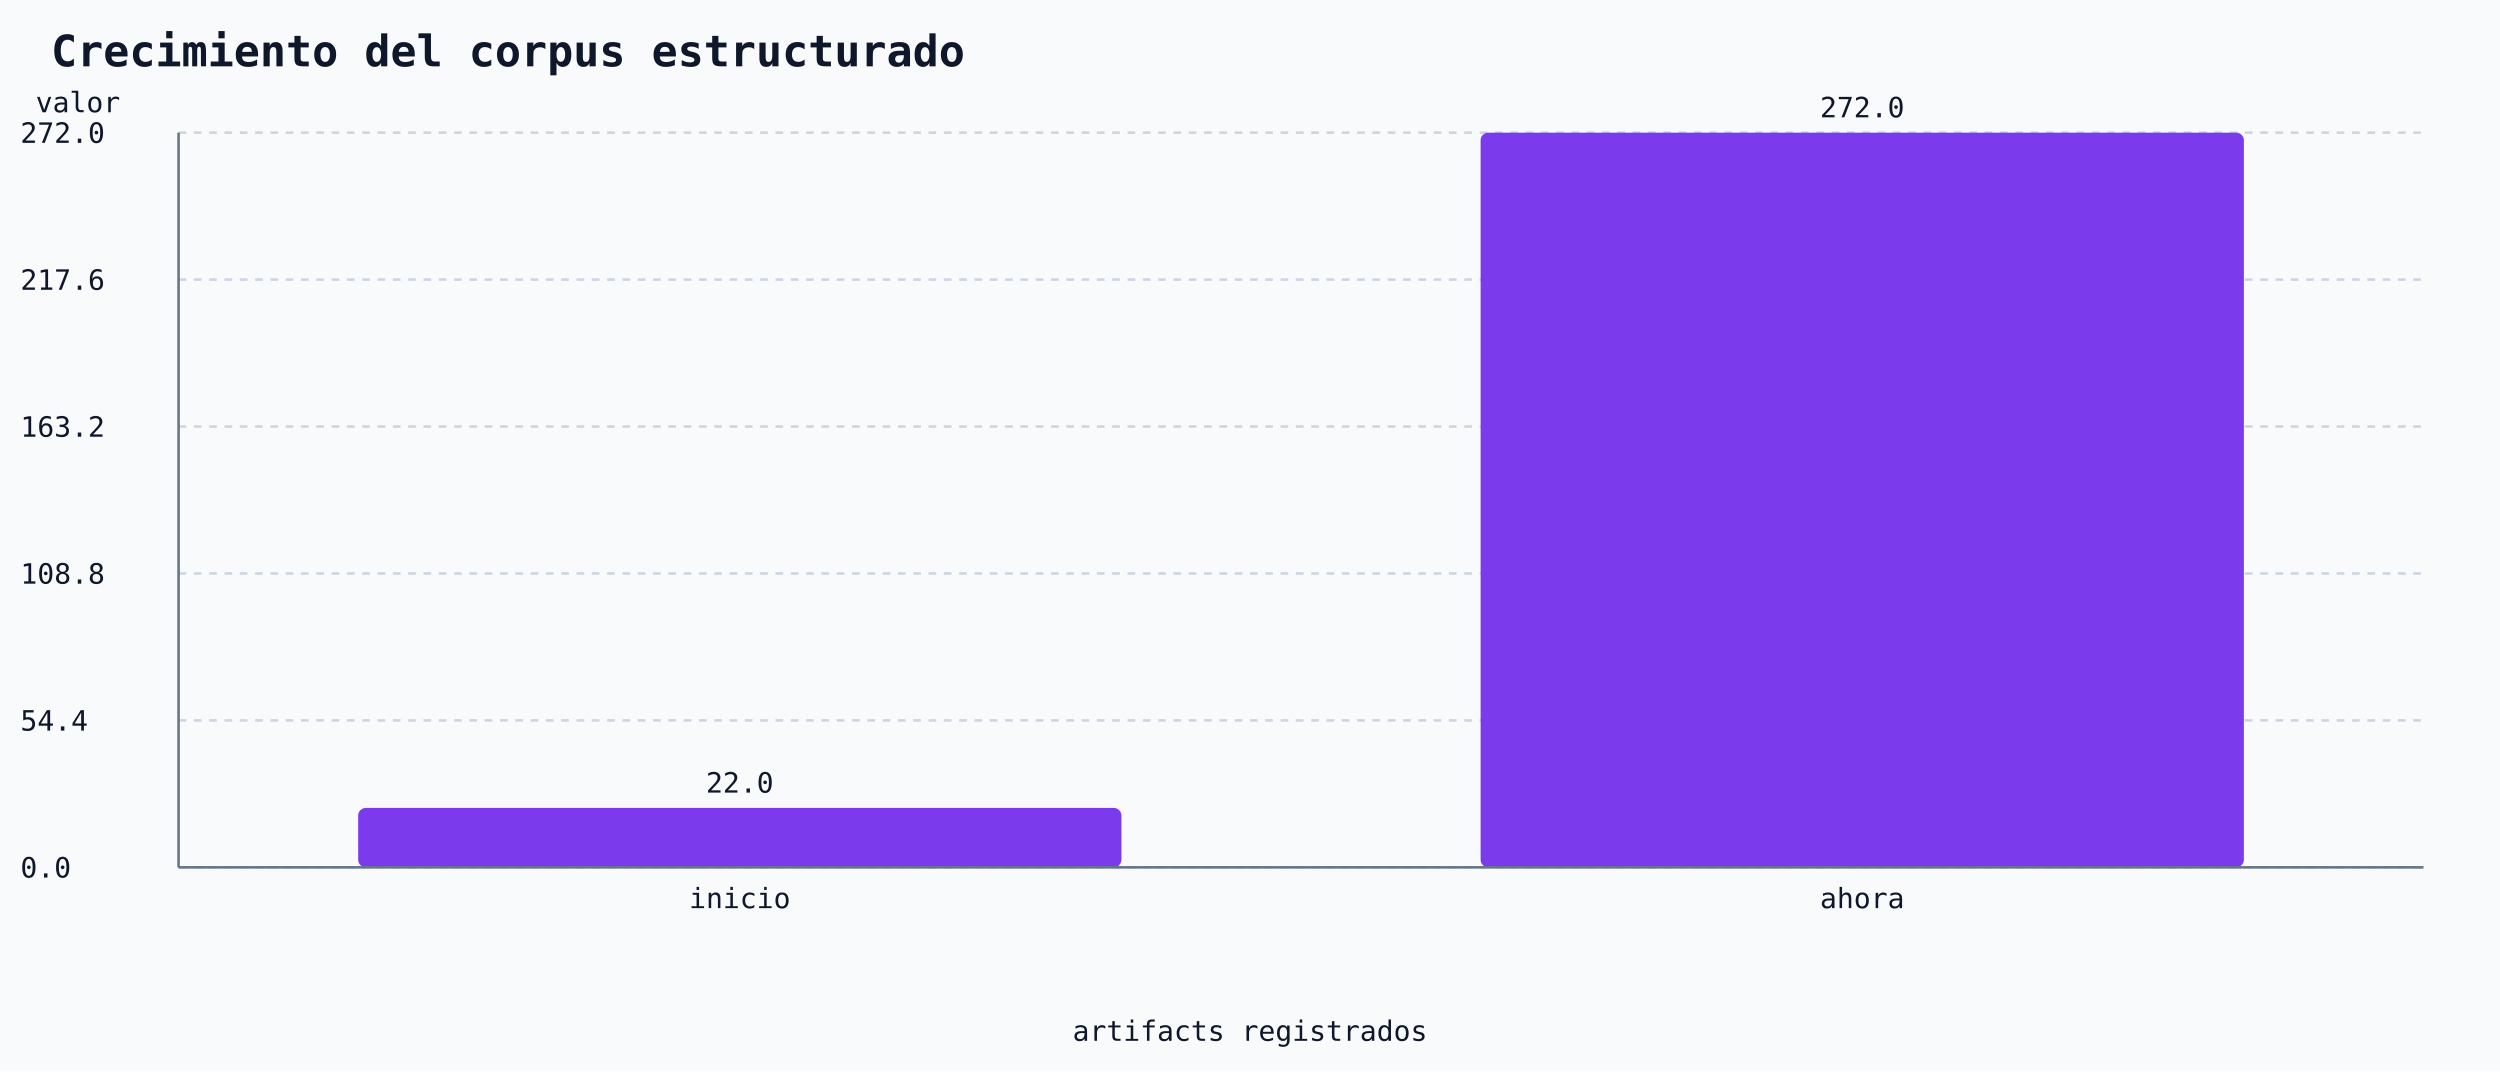
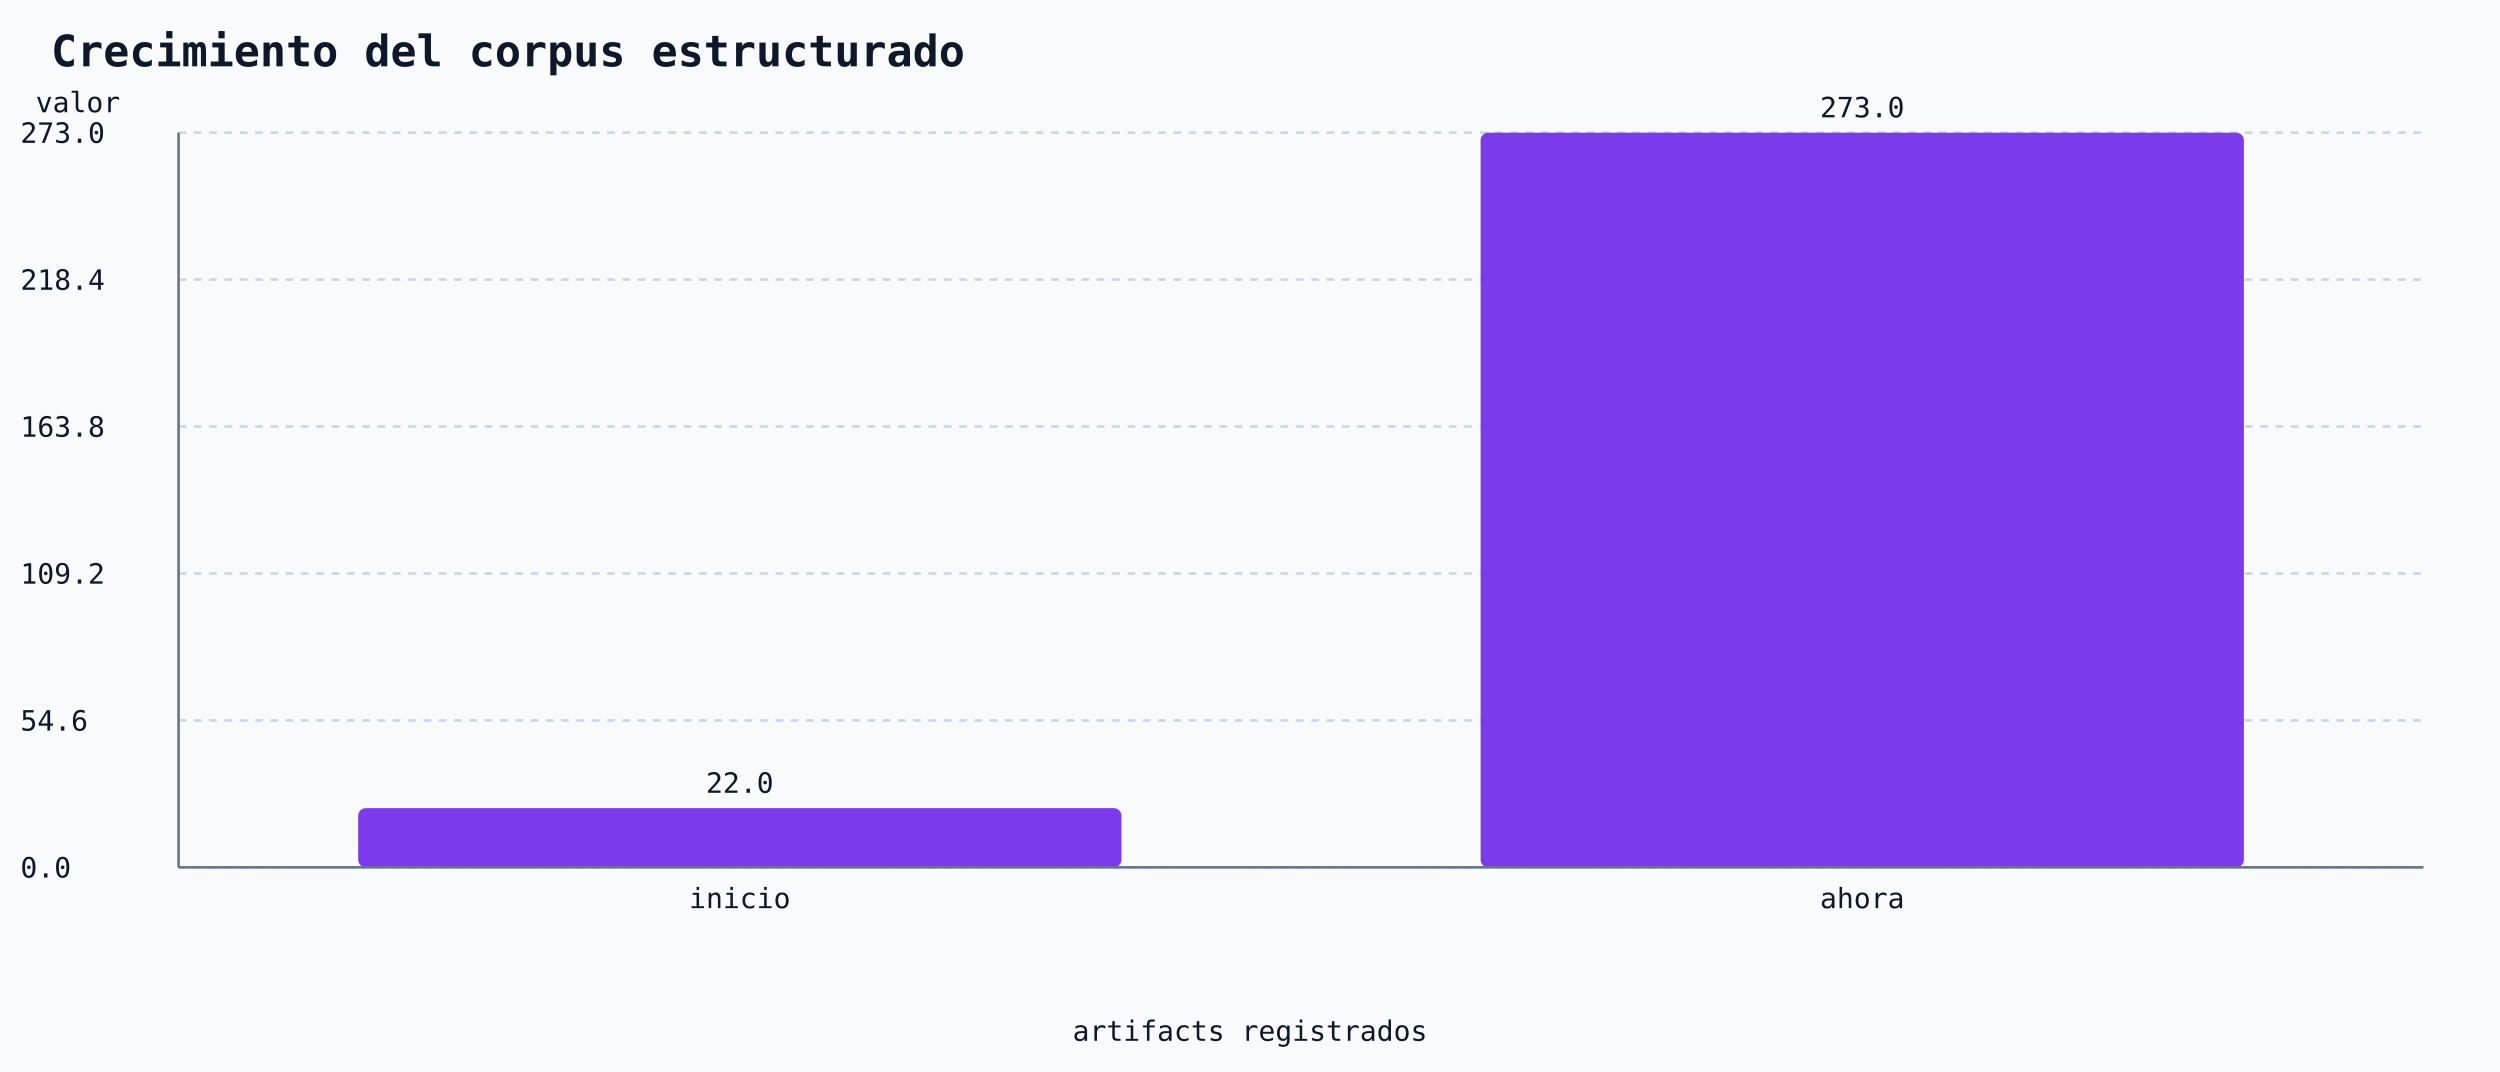
<svg xmlns="http://www.w3.org/2000/svg" width="980" height="420" viewBox="0 0 980 420">
  <style>
text { font-family: Menlo, Consolas, monospace; fill: #0f172a; }
.axis { stroke: #64748b; stroke-width: 1; }
.grid { stroke: #cbd5e1; stroke-width: 1; stroke-dasharray: 3 3; }
.title { font-size: 17px; font-weight: 700; }
.label { font-size: 11px; }
.small { font-size: 10px; }
</style>
  <rect x="0" y="0" width="980" height="420" fill="#f8fafc" />
  <text x="20" y="26" class="title">Crecimiento del corpus estructurado</text>
  <line x1="70" y1="340.00" x2="950" y2="340.00" class="grid" />
  <text x="8" y="344.00" class="label">0.0</text>
  <line x1="70" y1="282.40" x2="950" y2="282.40" class="grid" />
-   <text x="8" y="286.40" class="label">54.4</text>
+   <text x="8" y="286.40" class="label">54.6</text>
  <line x1="70" y1="224.80" x2="950" y2="224.80" class="grid" />
-   <text x="8" y="228.80" class="label">108.8</text>
+   <text x="8" y="228.80" class="label">109.2</text>
  <line x1="70" y1="167.20" x2="950" y2="167.20" class="grid" />
-   <text x="8" y="171.20" class="label">163.2</text>
+   <text x="8" y="171.20" class="label">163.8</text>
  <line x1="70" y1="109.60" x2="950" y2="109.60" class="grid" />
-   <text x="8" y="113.60" class="label">217.6</text>
+   <text x="8" y="113.60" class="label">218.4</text>
  <line x1="70" y1="52.00" x2="950" y2="52.00" class="grid" />
-   <text x="8" y="56.00" class="label">272.0</text>
-   <rect x="140.40" y="316.71" width="299.20" height="23.29" fill="#7c3aed" rx="3" />
+   <text x="8" y="56.00" class="label">273.0</text>
+   <rect x="140.40" y="316.79" width="299.20" height="23.21" fill="#7c3aed" rx="3" />
  <text x="290.00" y="356.00" text-anchor="middle" class="label">inicio</text>
-   <text x="290.00" y="310.71" text-anchor="middle" class="label">22.0</text>
+   <text x="290.00" y="310.79" text-anchor="middle" class="label">22.0</text>
  <rect x="580.40" y="52.00" width="299.20" height="288.00" fill="#7c3aed" rx="3" />
  <text x="730.00" y="356.00" text-anchor="middle" class="label">ahora</text>
-   <text x="730.00" y="46.00" text-anchor="middle" class="label">272.0</text>
+   <text x="730.00" y="46.00" text-anchor="middle" class="label">273.0</text>
  <line x1="70" y1="340" x2="950" y2="340" class="axis" />
  <line x1="70" y1="52" x2="70" y2="340" class="axis" />
  <text x="490" y="408" text-anchor="middle" class="label">artifacts registrados</text>
  <text x="14" y="44" class="label">valor</text>
</svg>
